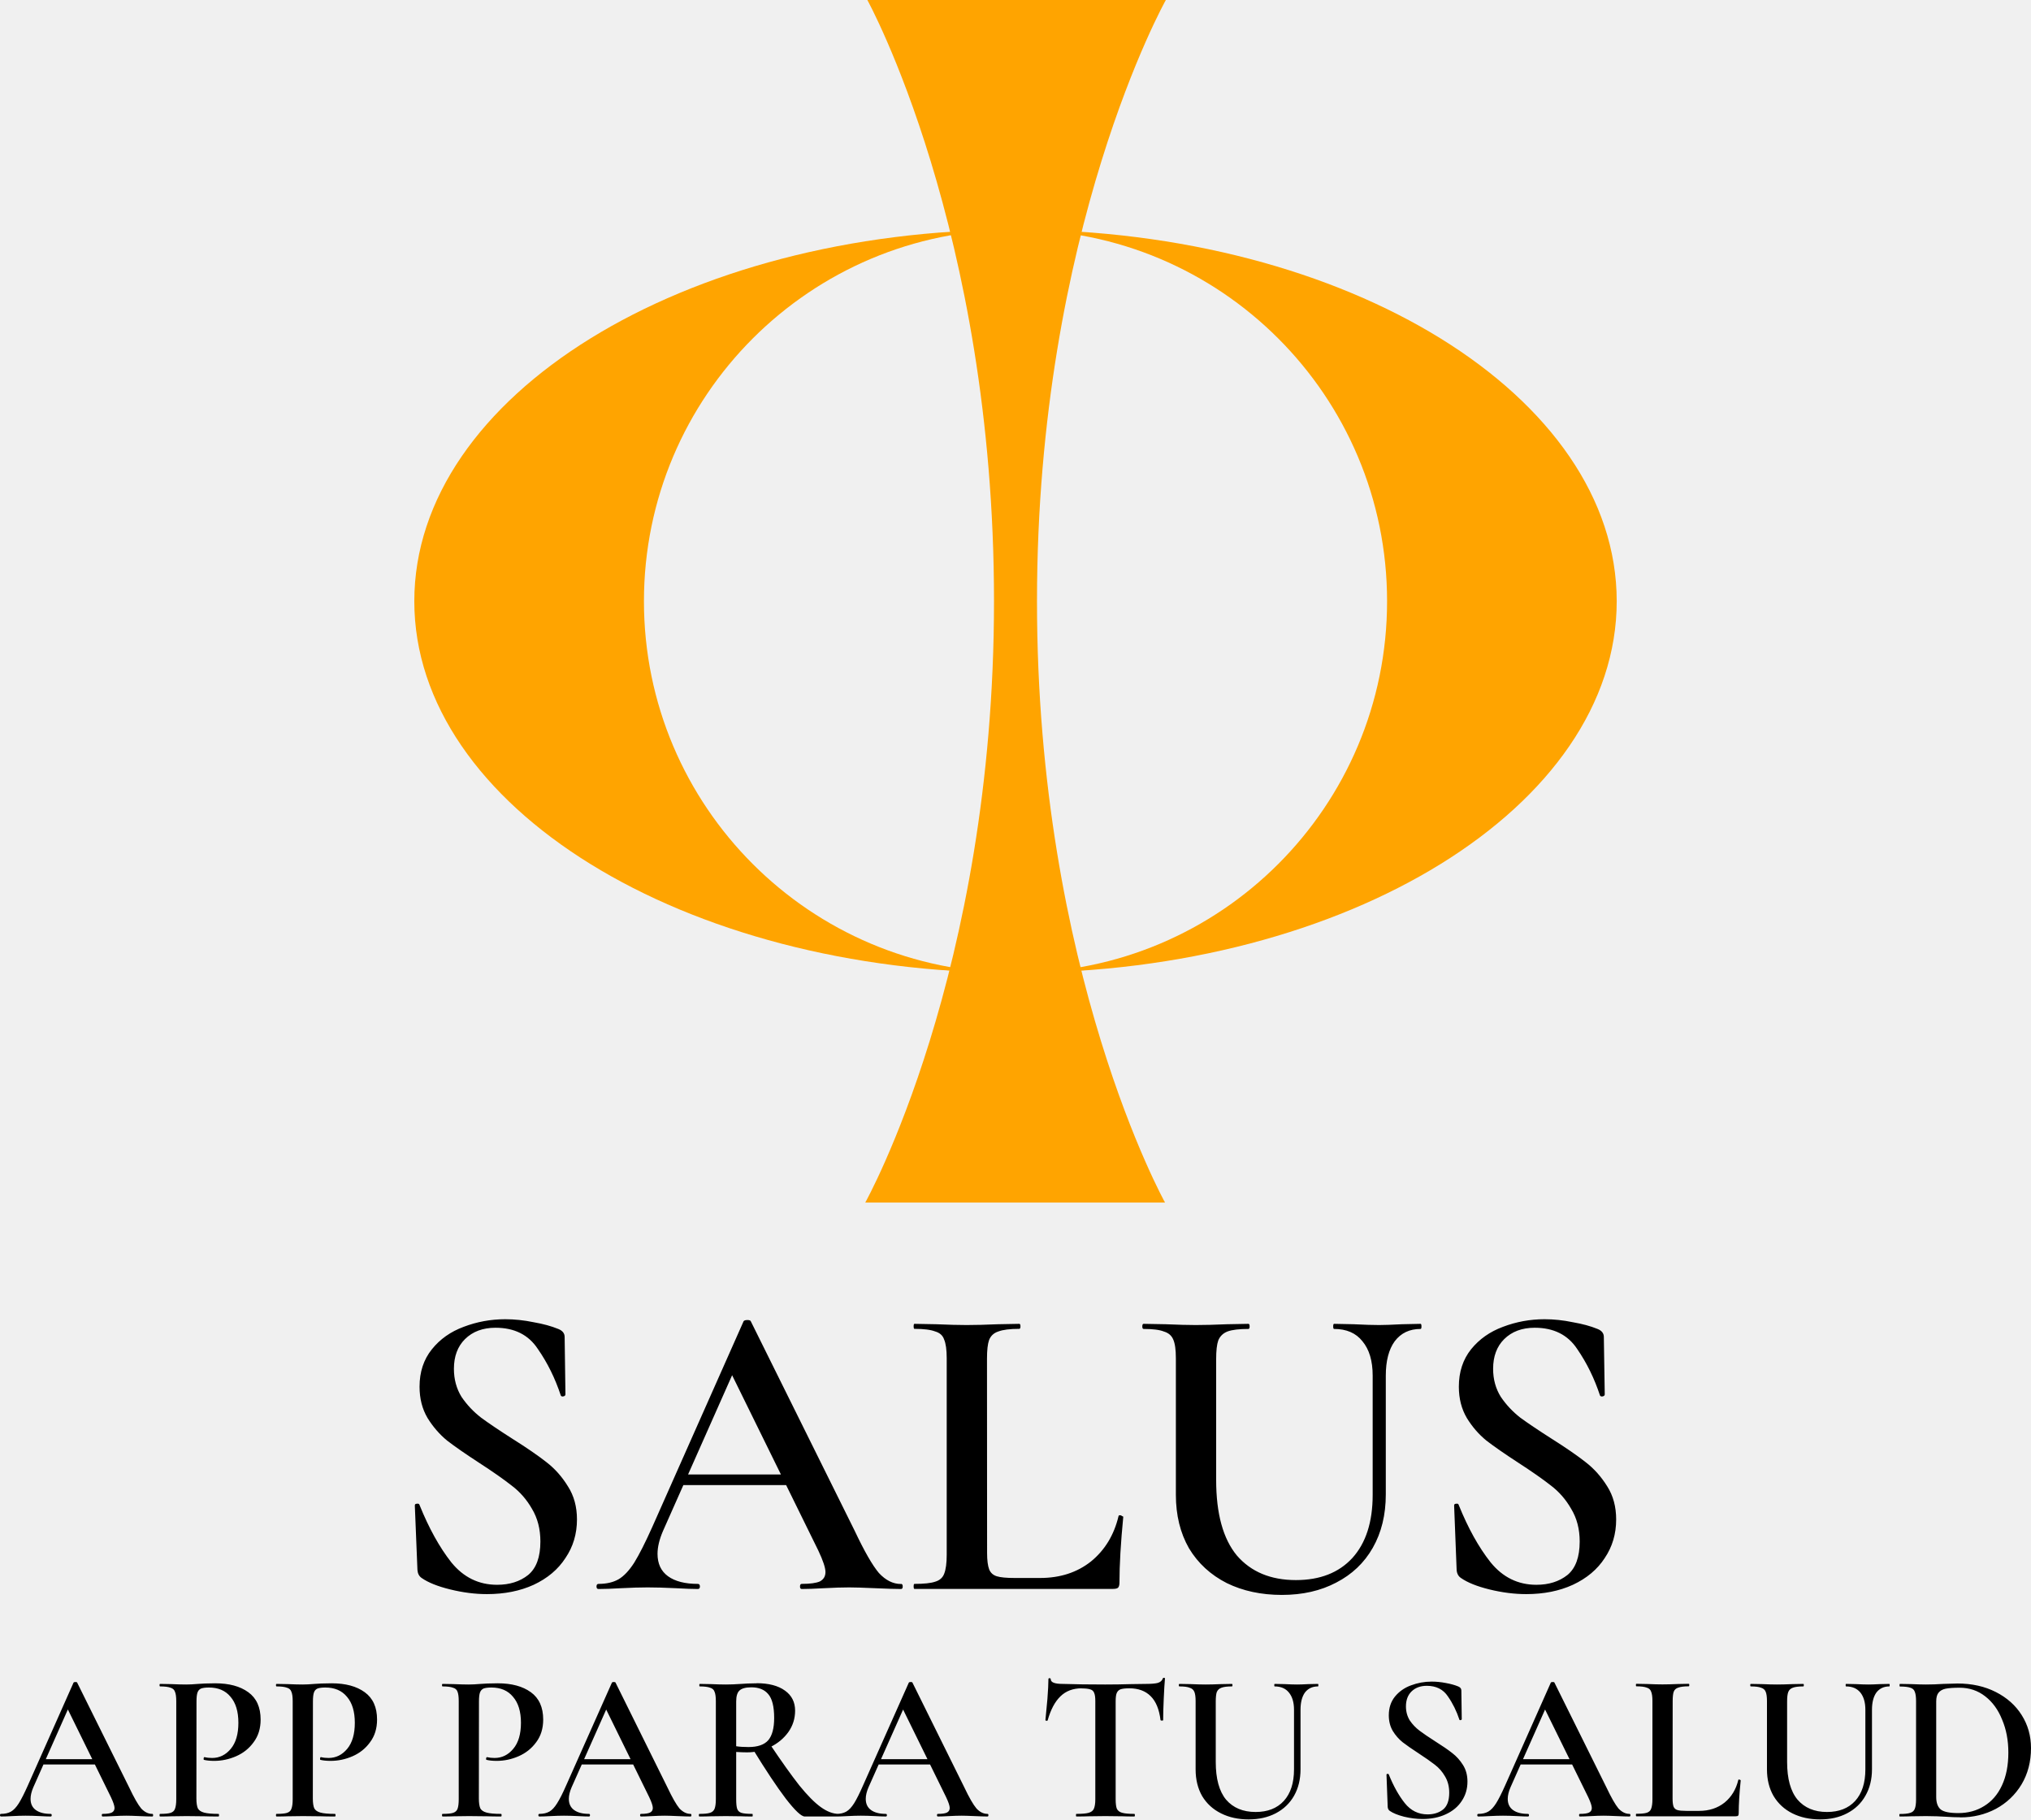
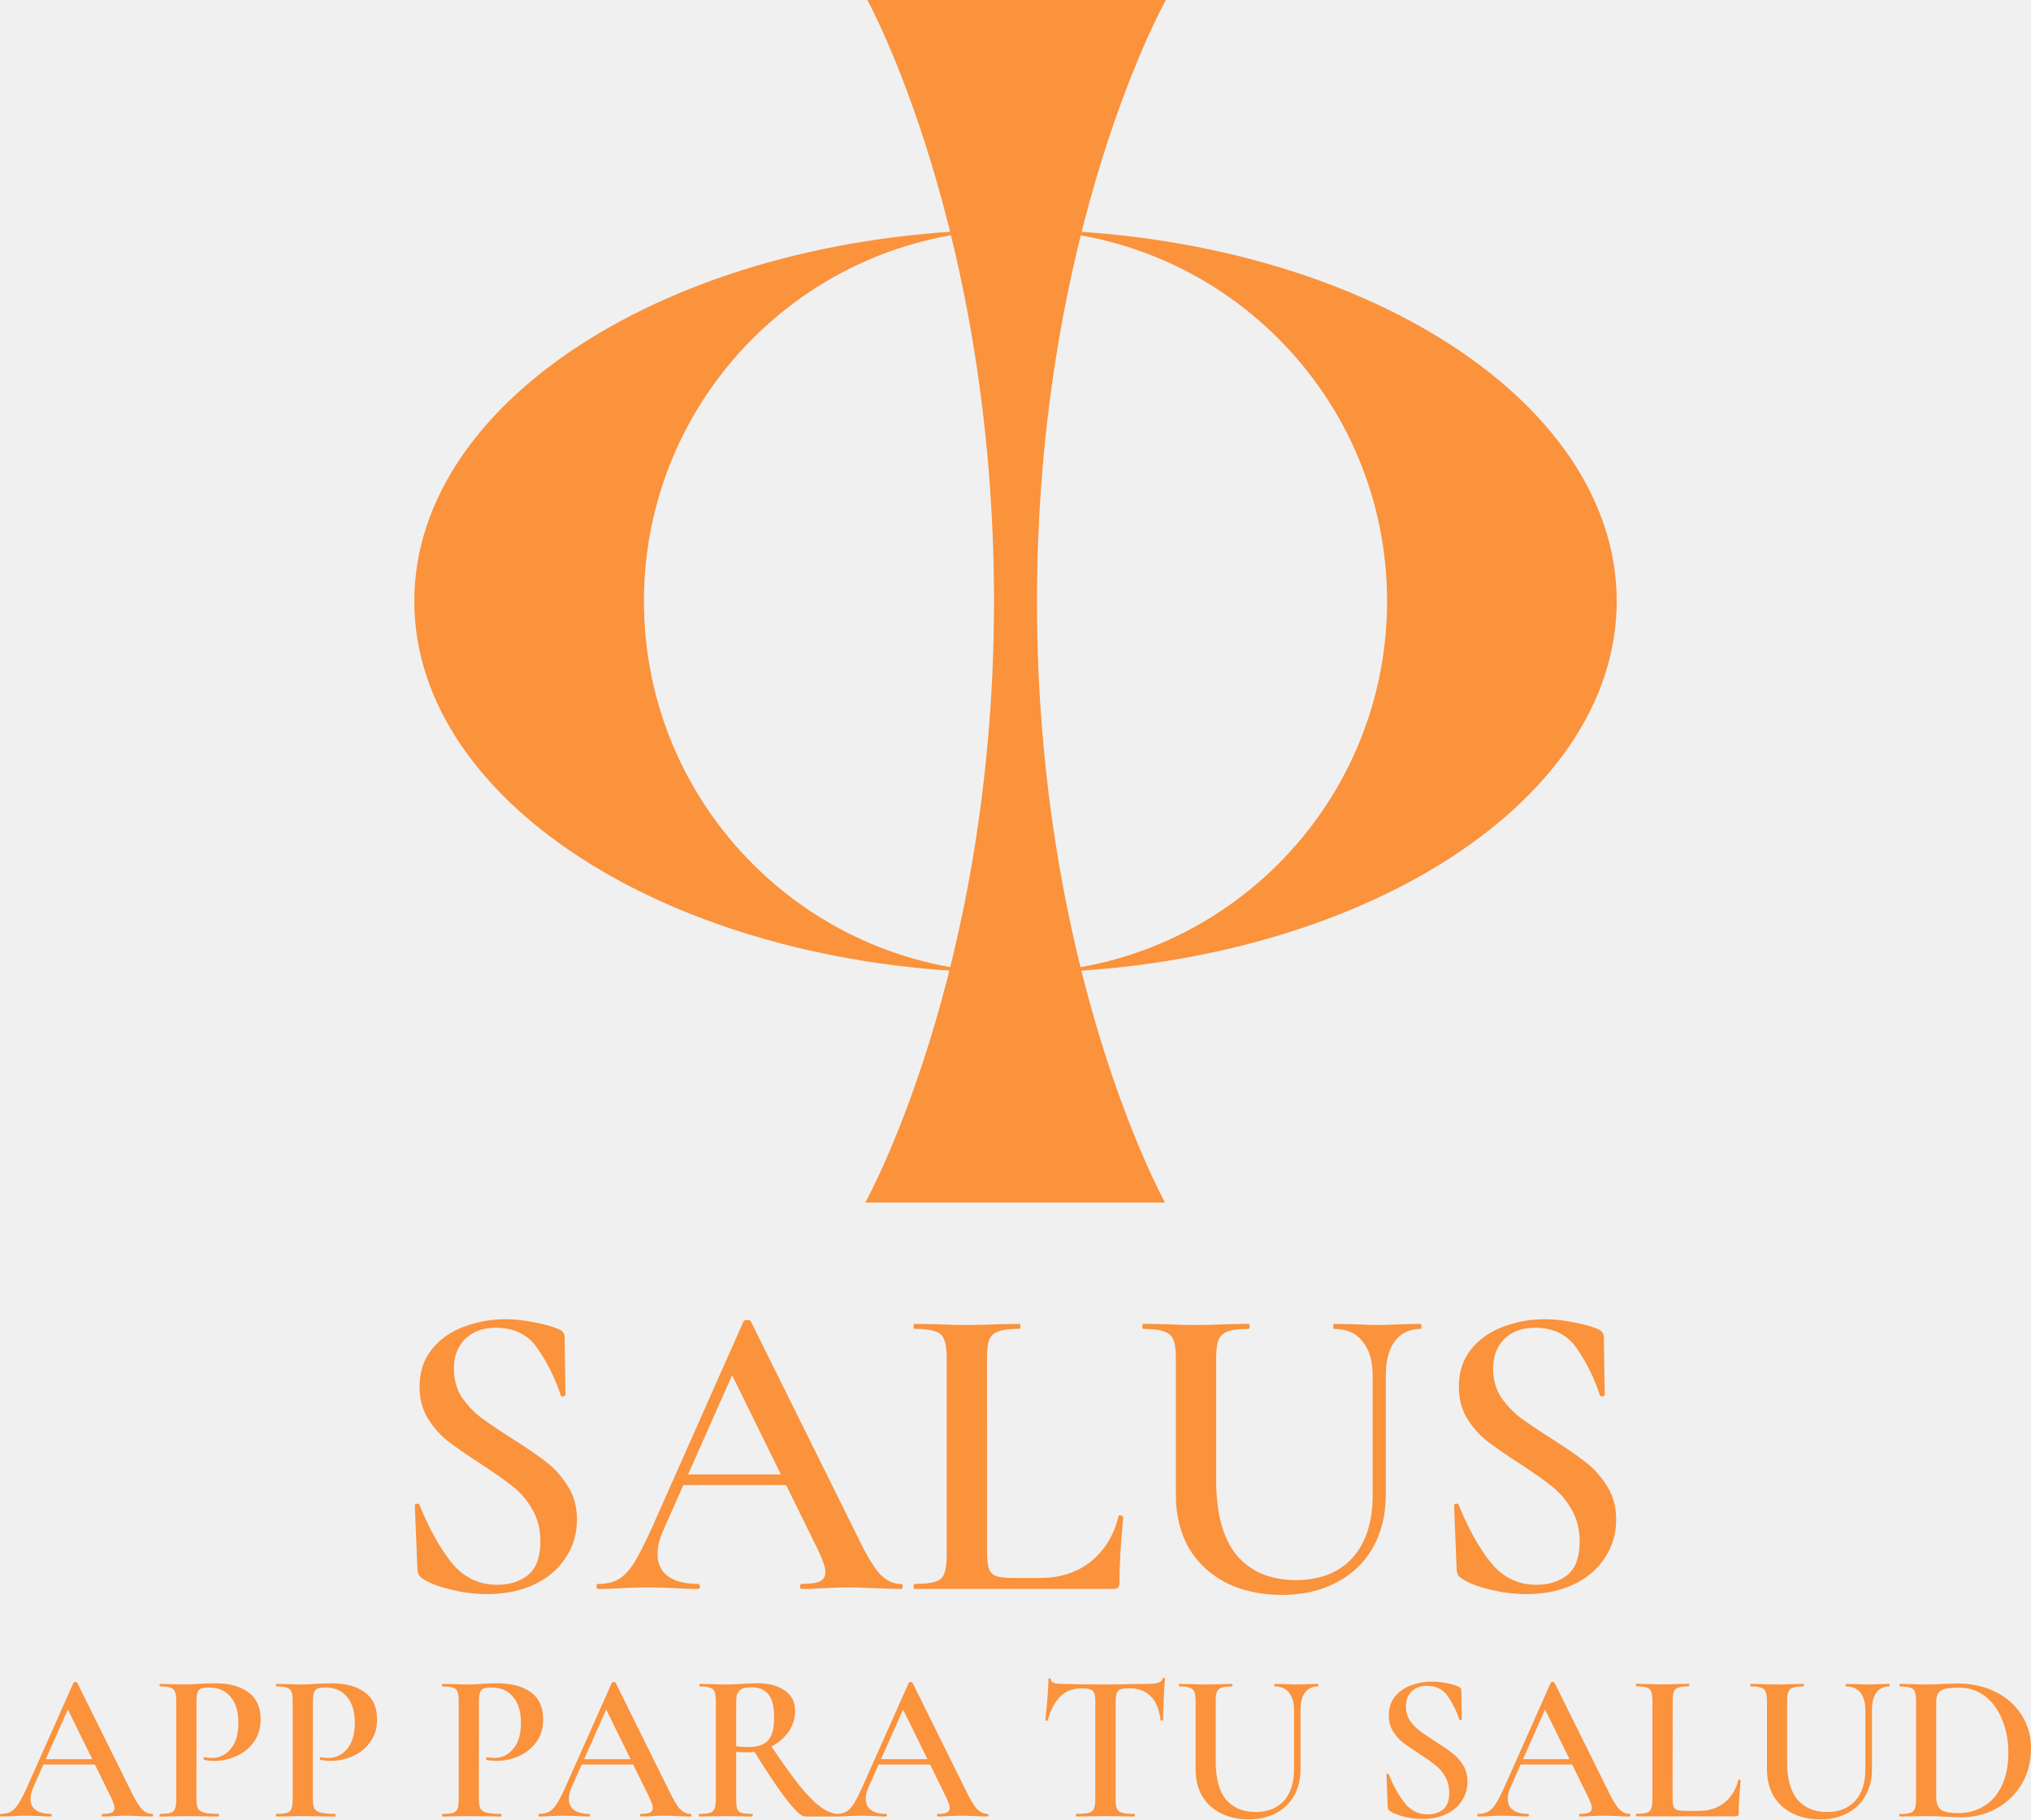
- <svg xmlns="http://www.w3.org/2000/svg" width="76.608" height="68.618" viewBox="0 0 20.269 18.155">
+ <svg xmlns="http://www.w3.org/2000/svg" fill="#fb923c" width="76.608" height="68.618" viewBox="0 0 20.269 18.155">
  <defs>
    <clipPath clipPathUnits="userSpaceOnUse" id="prefix__a">
-       <path class="prefix__powerclip" d="M-131.53 66.324h20v26.18h-20zm15 13.09a5 5 0 00-5-5 5 5 0 00-5 5 5 5 0 005 5 5 5 0 005-5z" fill="#fff" stroke-width=".257" />
+       <path class="prefix__powerclip" d="M-131.53 66.324h20v26.18h-20zm15 13.09a5 5 0 00-5-5 5 5 0 00-5 5 5 5 0 005 5 5 5 0 005-5z" />
    </clipPath>
  </defs>
-   <g fill="#ffa400">
+   <g>
    <path transform="rotate(-90 -66.447 -17.685) scale(.74164)" clip-path="url(#prefix__a)" d="M-116.53 79.414a5 8.09 0 01-5 8.09 5 8.09 0 01-5-8.09 5 8.09 0 015-8.09 5 8.09 0 015 8.09z" />
    <path d="M8.656 0h2.979s-1.285 2.287-1.286 5.995C10.347 9.703 11.627 12 11.627 12H8.635S9.92 9.707 9.92 5.998C9.92 2.29 8.656 0 8.656 0z" />
  </g>
  <path d="M4.53 13.659q0 .157.076.28.08.118.195.207.114.084.313.211.216.136.339.233.127.098.215.242.09.14.09.33 0 .216-.115.385-.11.17-.317.267-.204.093-.466.093-.178 0-.368-.047-.187-.046-.284-.114-.038-.026-.042-.08l-.026-.64v-.004q0-.017.021-.017.022-.004.026.013.14.347.317.572.182.224.457.224.187 0 .31-.098.122-.101.122-.334 0-.186-.084-.326-.08-.14-.204-.233-.118-.093-.326-.228-.203-.132-.317-.22-.114-.094-.195-.225-.08-.135-.08-.313 0-.22.123-.373.122-.152.317-.224.199-.076.415-.076.14 0 .284.03.143.025.245.067.064.025.064.08l.008.572q0 .017-.021.021-.017.004-.025-.008-.085-.258-.23-.466-.139-.211-.422-.211-.19 0-.305.114-.11.11-.11.296zm2.264 1.054H7.98l.03.106H6.74zm2.198 1.092q.017 0 .017.026 0 .025-.017.025-.08 0-.259-.008-.177-.008-.258-.008-.106 0-.25.008-.144.008-.224.008-.017 0-.017-.025 0-.026.017-.026.127 0 .182-.025.055-.03.055-.093 0-.064-.072-.216l-.885-1.8.174-.283-.838 1.888q-.055.127-.055.229 0 .148.105.224.106.076.297.076.021 0 .021.026 0 .025-.021.025-.076 0-.22-.008-.161-.008-.28-.008-.114 0-.266.008-.136.008-.225.008-.02 0-.02-.025 0-.026.02-.026.119 0 .2-.046.08-.047.156-.165.076-.123.182-.36l.91-2.05q.009-.012.038-.012.03 0 .034.013l1.037 2.091q.144.305.241.42.102.11.22.11zm.859-.309q0 .11.021.165.021.051.076.068.055.017.178.017h.254q.3 0 .508-.165.208-.17.275-.453 0-.008.017-.008.009 0 .017.008.013.004.013.008-.038.39-.038.656 0 .034-.013.05-.013.013-.05.013H9.126q-.008 0-.008-.025t.008-.025q.144 0 .207-.022.068-.02.09-.08.025-.063.025-.19v-1.96q0-.127-.026-.187-.02-.06-.089-.08-.067-.026-.207-.026-.008 0-.008-.025t.008-.025l.216.004q.186.008.305.008.127 0 .313-.008l.212-.004q.012 0 .012.025t-.012.025q-.14 0-.208.026-.067.021-.093.085-.021.059-.021.186zm3.848-1.77q0-.22-.102-.342-.097-.123-.283-.123-.009 0-.009-.025 0-.026.009-.026l.195.004q.16.008.254.008.076 0 .228-.008l.186-.004q.009 0 .009.026 0 .025-.009.025-.165 0-.258.123-.089.122-.089.343v1.185q0 .305-.13.533-.128.225-.365.347-.233.123-.542.123-.309 0-.55-.118-.242-.123-.377-.347-.131-.229-.131-.534v-1.363q0-.127-.026-.186-.025-.06-.093-.08-.063-.026-.203-.026-.013 0-.013-.025 0-.026.013-.026l.22.004q.186.008.3.008.128 0 .314-.008l.212-.004q.012 0 .012.026 0 .025-.012.025-.14 0-.208.025-.067.026-.093.09-.021.059-.021.186v1.206q0 .504.207.754.212.245.589.245.36 0 .563-.22.203-.224.203-.63zm1.202-.067q0 .157.077.28.08.118.194.207.115.084.314.211.215.136.338.233.127.098.216.242.089.14.089.33 0 .216-.114.385-.11.17-.318.267-.203.093-.465.093-.178 0-.369-.047-.186-.046-.283-.114-.039-.026-.043-.08l-.025-.64v-.004q0-.017.021-.017.021-.004.025.013.14.347.318.572.182.224.457.224.186 0 .31-.098.122-.101.122-.334 0-.186-.085-.326-.08-.14-.203-.233-.118-.093-.326-.228-.203-.132-.317-.22-.115-.094-.195-.225-.08-.135-.08-.313 0-.22.122-.373.123-.152.318-.224.199-.076.415-.076.14 0 .283.03.144.025.246.067.063.025.063.08l.009.572q0 .017-.021.021-.017.004-.026-.008-.085-.258-.228-.465-.14-.212-.424-.212-.19 0-.305.114-.11.11-.11.296z" style="-inkscape-font-specification:'Cormorant Garamond Semi-Bold'" aria-label="SALUS" font-weight="600" font-size="4.233" font-family="Cormorant Garamond" />
  <path d="M.421 17.554h.593l.015.053H.394zm1.099.546q.008 0 .008.013t-.008.013q-.04 0-.13-.004-.088-.004-.128-.004-.053 0-.125.004-.072.004-.113.004-.008 0-.008-.013t.008-.013q.064 0 .091-.013.028-.014.028-.046t-.036-.108l-.442-.9.086-.141-.419.944q-.027.063-.027.114 0 .074.053.112.053.038.148.038.01 0 .01.013t-.01.013q-.038 0-.11-.004-.08-.004-.14-.004-.057 0-.133.004-.068.004-.112.004-.011 0-.011-.013t.01-.013q.06 0 .1-.023.04-.023.078-.083.038-.061.091-.18l.455-1.024q.005-.006.02-.006.014 0 .016.006l.519 1.046q.072.152.12.21.051.054.11.054zm.44-.154q0 .067.015.1.017.029.061.041.047.013.144.013.006 0 .006.013t-.006.013q-.087 0-.135-.002l-.184-.002-.153.002q-.04.002-.11.002-.006 0-.006-.013t.006-.013q.072 0 .104-.01.034-.011.044-.04.013-.032.013-.096v-.98q0-.063-.013-.093-.01-.03-.044-.04-.034-.013-.104-.013-.006 0-.006-.013 0-.012.006-.012l.11.002q.093.004.15.004.05 0 .119-.006l.068-.004q.044-.002.103-.002.208 0 .33.089.123.089.123.273 0 .133-.07.226-.067.093-.175.14-.106.046-.218.046-.06 0-.102-.01-.004 0-.004-.01 0-.007.002-.013.004-.006.009-.004.031.008.074.008.11 0 .186-.091t.076-.26q0-.168-.078-.259-.076-.093-.216-.093-.05 0-.078.01-.026.011-.036.04-.01.028-.01.09zm1.162 0q0 .067.015.1.017.029.061.041.047.013.144.013.007 0 .007.013t-.007.013q-.087 0-.135-.002l-.184-.002-.153.002q-.04.002-.11.002-.006 0-.006-.013t.006-.013q.072 0 .104-.01.034-.011.044-.04.013-.032.013-.096v-.98q0-.063-.013-.093-.01-.03-.044-.04-.034-.013-.104-.013-.006 0-.006-.013 0-.012.006-.012l.11.002q.093.004.15.004.05 0 .119-.006l.068-.004q.044-.002.103-.002.208 0 .33.089.123.089.123.273 0 .133-.07.226-.067.093-.175.14-.106.046-.218.046-.06 0-.102-.01-.004 0-.004-.01 0-.007.002-.013.004-.006.009-.004.031.008.074.008.11 0 .186-.091t.076-.26q0-.168-.078-.259-.076-.093-.216-.093-.05 0-.078.01-.026.011-.036.04-.01.028-.01.09zm1.657 0q0 .067.015.1.017.029.062.041.046.013.144.013.006 0 .006.013T5 18.126q-.087 0-.136-.002l-.184-.002-.152.002q-.04.002-.11.002-.007 0-.007-.013t.006-.013q.072 0 .104-.01.034-.011.045-.04.012-.032.012-.096v-.98q0-.063-.012-.093-.01-.03-.045-.04-.034-.013-.104-.013-.006 0-.006-.013 0-.012.006-.012l.11.002q.094.004.15.004.05 0 .12-.006l.067-.004q.045-.002.104-.002.207 0 .33.089.123.089.123.273 0 .133-.07.226-.068.093-.176.14-.106.046-.218.046-.06 0-.101-.01-.005 0-.005-.01 0-.007.003-.013.004-.006.008-.004.032.008.074.008.11 0 .186-.091.077-.091.077-.26 0-.168-.079-.259-.076-.093-.216-.093-.05 0-.078.01-.025.011-.036.04-.01.028-.01.09zm1.014-.392h.593l.015.053h-.635zm1.099.546q.008 0 .008.013t-.008.013q-.04 0-.13-.004-.088-.004-.128-.004-.053 0-.125.004-.072.004-.112.004-.009 0-.009-.013t.009-.013q.063 0 .09-.013.028-.014.028-.046t-.036-.108l-.442-.9.087-.141-.42.944q-.027.063-.027.114 0 .074.053.112.053.038.148.038.01 0 .01.013t-.01.013q-.038 0-.11-.004-.08-.004-.14-.004-.057 0-.133.004-.068.004-.112.004-.01 0-.01-.013t.01-.013q.059 0 .1-.023.04-.023.077-.083.039-.061.091-.18l.456-1.024q.004-.006.019-.006.014 0 .017.006l.518 1.046q.072.152.12.21.052.054.11.054zm1.139.026q-.051 0-.189-.178-.135-.178-.33-.496l.17-.05q.177.264.296.415.12.148.213.215.094.068.18.068.005 0 .005.013t-.005.013zm-.48-1.33q.181 0 .283.074.101.072.101.2 0 .118-.067.213-.068.095-.18.15-.11.053-.233.053-.045 0-.108-.004v.472q0 .066.01.096.011.03.043.04.034.01.108.01.004 0 .004.013t-.004.013q-.07 0-.11-.002l-.155-.002-.152.002q-.04.002-.11.002-.007 0-.007-.013t.007-.013q.072 0 .103-.01.034-.01.047-.04.013-.032.013-.096v-.98q0-.063-.013-.093-.01-.03-.044-.04-.034-.013-.104-.013-.004 0-.004-.012 0-.013.004-.013l.11.002q.093.004.15.004.07 0 .153-.006l.065-.004q.04-.002.09-.002zm.175.347q0-.171-.06-.239-.057-.067-.167-.067-.084 0-.118.031-.034.03-.034.11v.447q.05.008.123.008.137 0 .197-.068.059-.07.059-.222zm1.03.411h.593l.015.053H8.73zm1.1.546q.008 0 .008.013t-.009.013q-.04 0-.129-.004t-.129-.004q-.053 0-.125.004-.072.004-.112.004-.009 0-.009-.013t.009-.013q.063 0 .09-.013.028-.014.028-.046t-.036-.108l-.442-.9.087-.141-.42.944q-.027.063-.027.114 0 .074.053.112.053.038.148.038.01 0 .01.013t-.01.013q-.038 0-.11-.004-.08-.004-.14-.004-.057 0-.133.004-.068.004-.112.004-.01 0-.01-.013t.01-.013q.06 0 .1-.023.04-.023.078-.083.038-.061.09-.18l.456-1.024q.004-.006.019-.006t.017.006l.518 1.046q.072.152.121.21.05.054.11.054zm.939-1.253q-.13 0-.212.08-.082.079-.127.238 0 .006-.012.006-.011-.002-.011-.006.009-.083.02-.212.01-.131.01-.197 0-.01.01-.01.013 0 .013.01 0 .047.118.047.183.006.426.006.125 0 .265-.004l.143-.002q.08 0 .117-.01.038-.012.049-.043.002-.008.012-.008t.01.008q-.006.065-.012.199-.006.133-.006.216 0 .004-.013.004-.01 0-.013-.004-.02-.163-.099-.24-.078-.078-.212-.078-.059 0-.089.01-.027.011-.038.039-.01.025-.01.082v.976q0 .064.012.095.015.03.053.04.038.011.121.011.006 0 .006.013t-.006.013q-.074 0-.116-.002l-.174-.002-.165.002q-.045.002-.123.002-.004 0-.004-.013t.004-.013q.083 0 .12-.01.041-.011.054-.04.015-.032.015-.096v-.98q0-.055-.011-.08-.01-.028-.038-.036-.028-.01-.087-.01zm2.119.214q0-.11-.051-.172-.049-.061-.142-.061-.004 0-.004-.013 0-.012.004-.012l.098.002q.08.004.127.004.038 0 .114-.004l.093-.002q.004 0 .004.012 0 .013-.004.013-.083 0-.13.061-.044.062-.044.172v.593q0 .152-.065.266-.064.112-.182.174-.117.061-.271.061-.155 0-.275-.06-.121-.06-.189-.173-.065-.114-.065-.266v-.682q0-.063-.013-.093t-.047-.04q-.031-.013-.101-.013-.007 0-.007-.013 0-.012.007-.012l.11.002q.093.004.15.004.064 0 .157-.004l.106-.002q.006 0 .006.012 0 .013-.006.013-.07 0-.104.013-.034.012-.047.044-.01.03-.01.093v.604q0 .251.103.376.106.123.295.123.18 0 .281-.11.102-.112.102-.315zm1.117-.034q0 .078.038.14.04.059.098.103.057.043.156.106.108.068.17.117.063.048.108.12.044.07.044.165 0 .108-.057.193-.055.085-.159.133-.101.047-.233.047-.088 0-.184-.023-.093-.024-.141-.057-.02-.013-.022-.04l-.012-.32v-.002q0-.008.01-.008.01-.002.013.006.07.173.159.285.09.113.228.113.093 0 .155-.049.061-.05.061-.167 0-.093-.042-.163-.04-.07-.102-.117-.059-.046-.163-.114-.101-.066-.158-.11-.058-.047-.098-.112-.04-.068-.04-.157 0-.11.061-.186.062-.076.159-.112.1-.038.207-.038.07 0 .142.014.072.013.123.034.032.013.032.04l.004.286q0 .008-.01.01-.01.003-.013-.003-.043-.13-.115-.233-.07-.106-.211-.106-.095 0-.153.057-.055.055-.055.149zm1.133.527h.592l.015.053h-.635zm1.098.546q.009 0 .009.013t-.009.013q-.04 0-.129-.004t-.129-.004q-.053 0-.125.004-.072.004-.112.004-.008 0-.008-.013t.008-.013q.064 0 .091-.013.028-.014.028-.046t-.036-.108l-.443-.9.087-.142-.42.945q-.027.063-.027.114 0 .074.053.112.053.038.148.038.011 0 .011.013t-.01.013q-.039 0-.11-.004-.081-.004-.14-.004-.057 0-.134.004-.067.004-.112.004-.01 0-.01-.013t.01-.013q.06 0 .1-.023.04-.023.078-.083.038-.061.091-.18l.455-1.024q.004-.006.02-.006.014 0 .016.006l.519 1.046q.072.152.12.21.051.054.11.054zm.43-.154q0 .055.01.082.011.026.039.034.027.008.089.008h.127q.15 0 .254-.083.103-.084.137-.226 0-.004.009-.004.004 0 .008.004.007.002.007.004-.02.195-.02.328 0 .017-.006.025-.006.006-.025.006h-.99q-.005 0-.005-.012 0-.013.004-.013.072 0 .104-.01.034-.011.044-.04.013-.033.013-.096v-.98q0-.063-.013-.093-.01-.03-.044-.04-.034-.013-.104-.013-.004 0-.004-.013 0-.012.004-.012l.108.002q.093.004.153.004.063 0 .156-.004l.106-.002q.006 0 .006.012 0 .013-.006.013-.07 0-.104.013-.034.01-.046.042-.01.03-.01.093zm1.924-.885q0-.11-.05-.172-.05-.061-.143-.061-.004 0-.004-.013 0-.012.004-.012l.098.002q.08.004.127.004.038 0 .114-.004l.093-.002q.004 0 .004.012 0 .013-.004.013-.082 0-.129.061-.044.062-.044.172v.593q0 .152-.066.266-.063.112-.182.174-.116.061-.27.061-.155 0-.276-.06-.12-.06-.188-.173-.066-.114-.066-.266v-.682q0-.063-.013-.093-.012-.03-.046-.04-.032-.013-.102-.013-.006 0-.006-.013 0-.012.006-.012l.11.002q.093.004.15.004.064 0 .157-.004l.106-.002q.006 0 .006.012 0 .013-.006.013-.07 0-.104.013-.034.012-.046.044-.011.03-.011.093v.604q0 .251.104.376.106.123.294.123.18 0 .281-.11.102-.112.102-.315zm.948 1.073q-.065 0-.154-.006l-.08-.004q-.05-.002-.109-.002l-.15.002q-.04.002-.112.002-.004 0-.004-.013 0-.012.004-.012.072 0 .104-.011.034-.01.046-.04.013-.032.013-.095v-.98q0-.064-.013-.094-.01-.03-.044-.04-.034-.012-.104-.012-.004 0-.004-.013t.004-.013l.112.002q.093.004.148.004.083 0 .172-.006.106-.004.142-.004.216 0 .383.085t.258.23q.093.147.093.329 0 .205-.095.364-.095.156-.256.243-.161.085-.354.085zm-.02-.042q.145 0 .257-.07.115-.07.178-.206.064-.137.064-.328 0-.182-.062-.328-.059-.148-.169-.233-.11-.086-.256-.086-.091 0-.14.01-.046.01-.07.04-.023.028-.023.087v.953q0 .087.045.125.046.036.175.036z" style="-inkscape-font-specification:'Cormorant Garamond Semi-Bold'" aria-label="APP PARA TU SALUD" font-weight="600" font-size="2.117" font-family="Cormorant Garamond" />
</svg>
